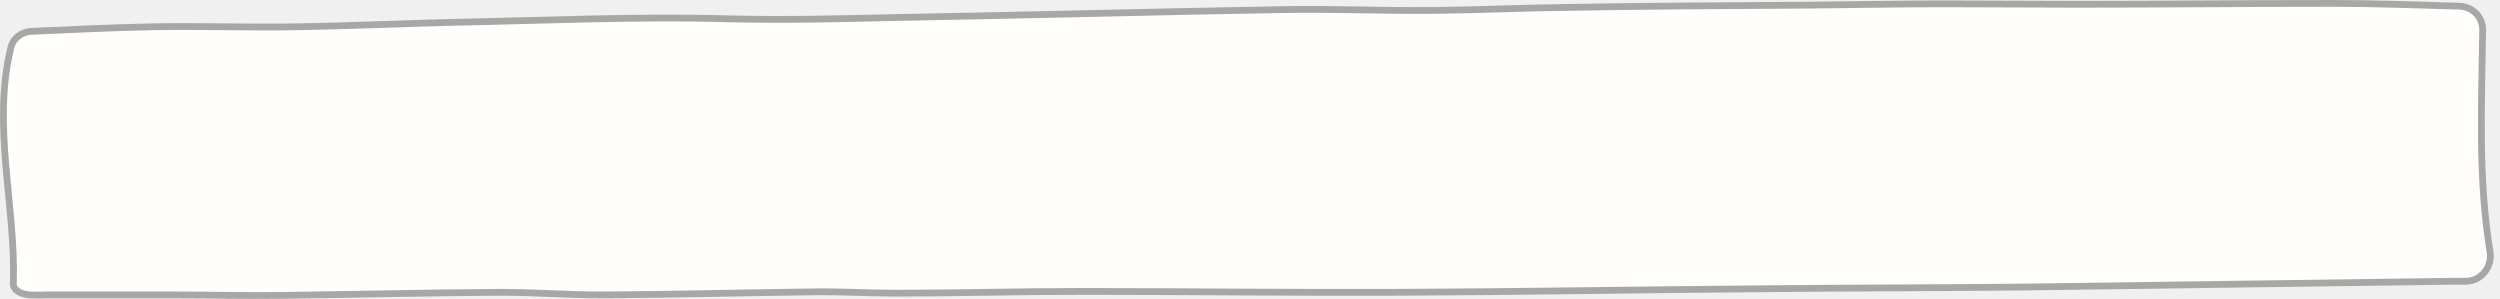
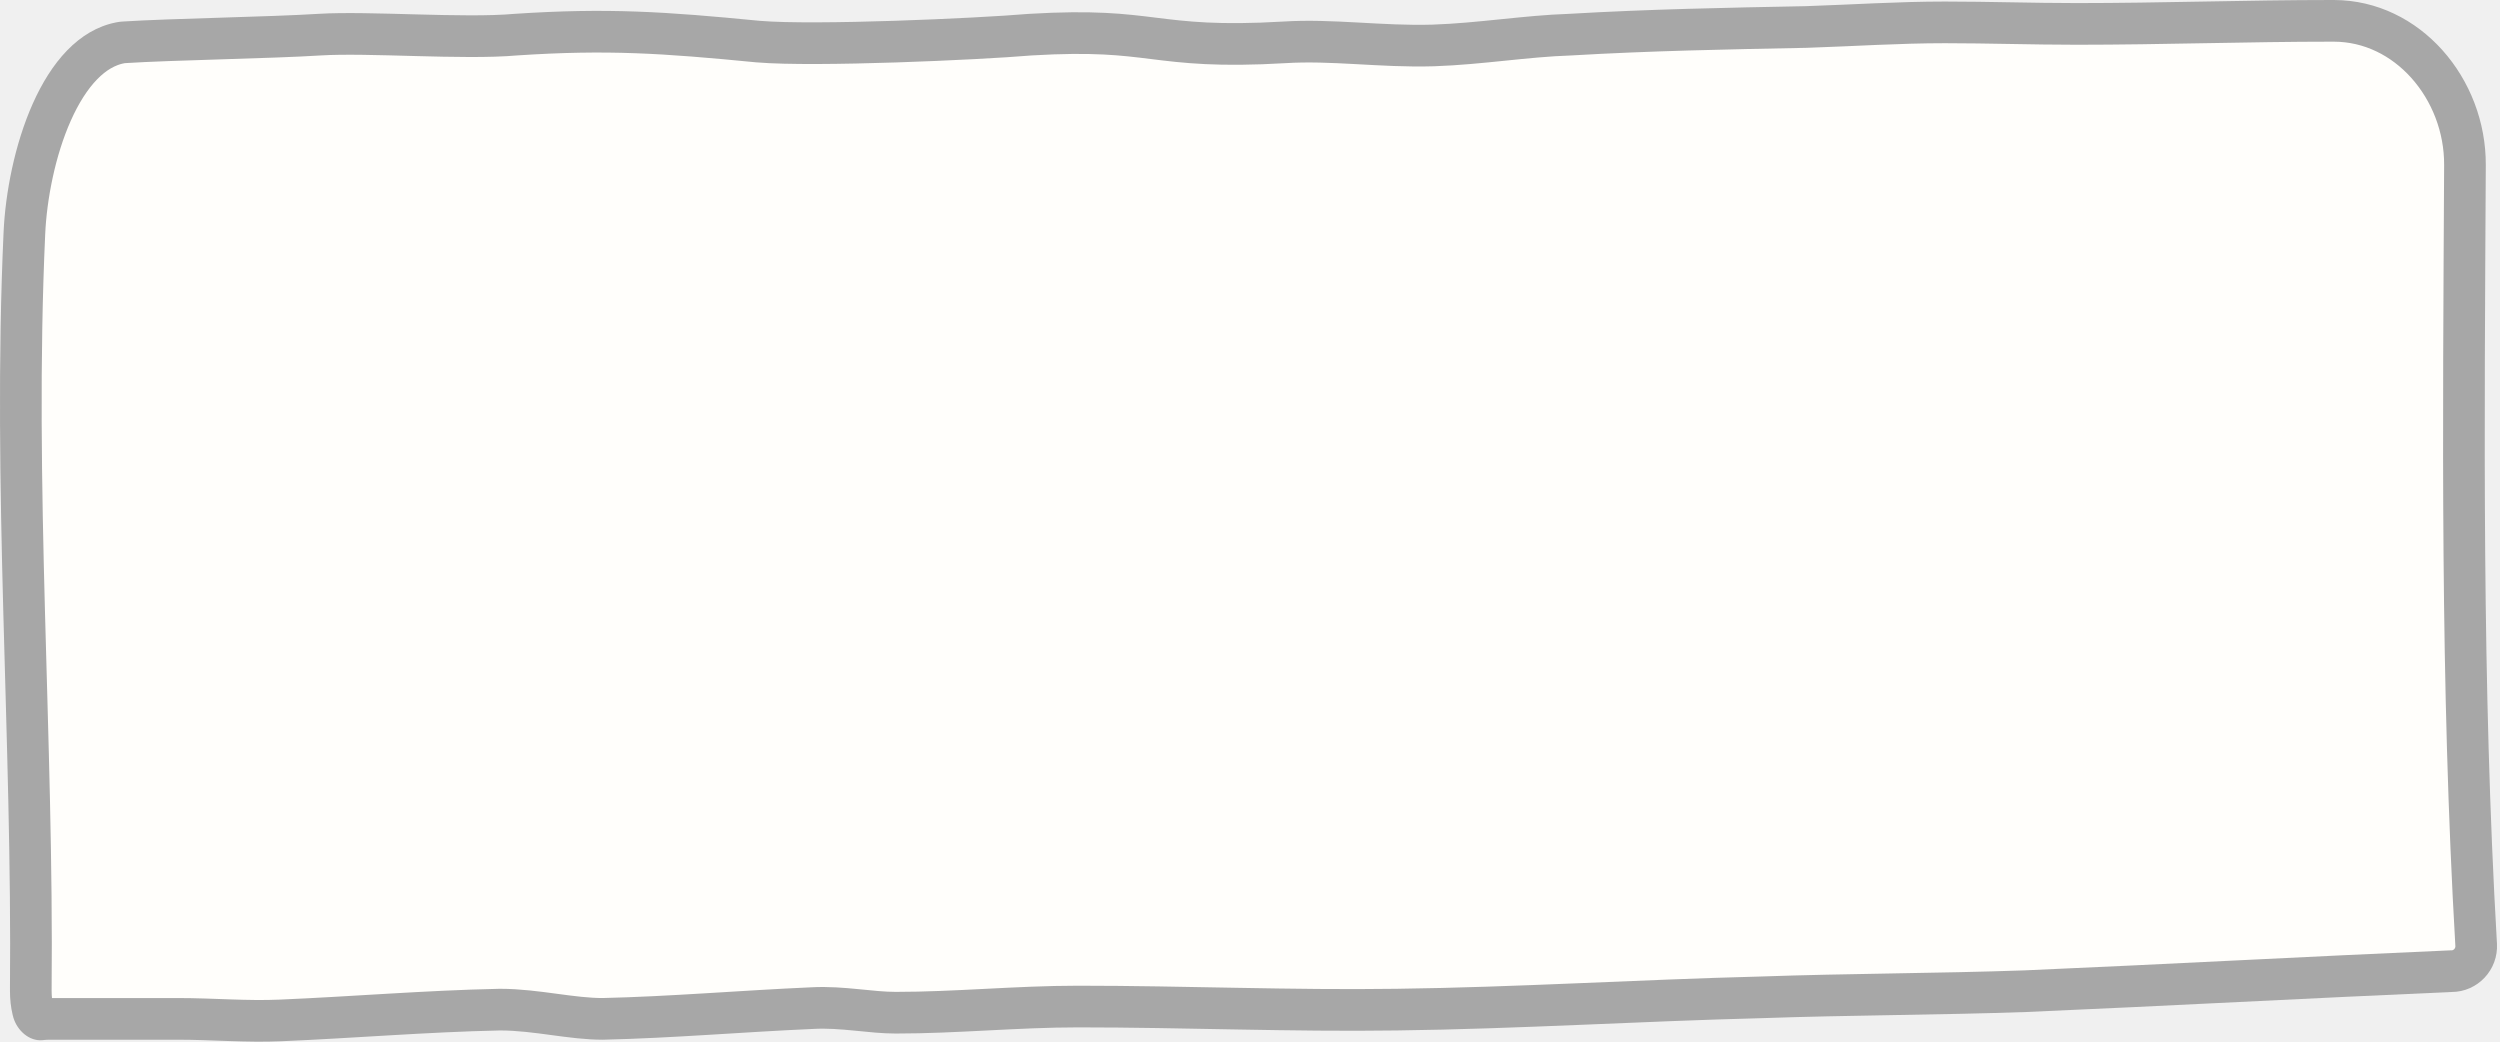
- <svg xmlns="http://www.w3.org/2000/svg" preserveAspectRatio="none" viewBox="0 0 368 44" fill="none">
-   <mask id="path-1-inside-1_27_2" fill="white">
-     <path fill-rule="evenodd" clip-rule="evenodd" d="M4.576 43.923C3.615 43.889 2.575 43.632 1.919 42.929C1.903 42.912 1.888 42.895 1.873 42.877C1.604 42.553 1.469 42.228 1.469 41.838C1.845 30.242 -1.742 18.646 1.111 6.893C1.505 5.27 2.979 4.181 4.647 4.11C10.5 3.861 16.453 3.555 22.506 3.443C29.518 3.313 36.666 3.573 43.813 3.443C51.364 3.313 58.781 2.988 66.333 2.794C79.953 2.534 93.574 1.884 107.463 2.274C115.555 2.469 123.646 2.274 131.737 2.079C150.751 1.754 169.766 1.234 188.915 0.91C196.197 0.78 203.479 1.104 210.896 1.039C217.639 0.974 224.246 0.65 230.989 0.585C242.586 0.39 254.184 0.325 265.781 0.26C272.659 0.195 279.401 0.065 286.279 0.065C292.752 0.065 299.225 0.13 305.698 0.13C318.239 0.13 330.781 0 343.322 0C349.496 0 355.67 0.225 362.077 0.413C364.246 0.477 365.978 2.251 365.95 4.421C365.809 15.288 365.247 26.06 367.026 36.96C367.441 39.502 365.537 41.903 362.962 41.903C362.244 41.903 361.548 41.903 360.853 41.903C339.951 42.163 319.183 42.488 298.281 42.748C285.335 42.877 272.254 42.877 259.308 43.007C241.373 43.137 223.572 43.462 205.637 43.527C189.994 43.592 174.351 43.397 158.708 43.397C149.807 43.397 140.907 43.657 131.872 43.657C127.826 43.657 123.781 43.397 119.735 43.462C109.351 43.592 98.968 43.852 88.719 43.917C83.729 43.917 78.605 43.527 73.615 43.527C62.827 43.592 52.174 43.852 41.385 43.982C36.261 44.047 31.271 43.917 26.147 43.917C19.674 43.917 13.201 43.917 6.728 43.917C6.011 43.955 5.293 43.948 4.576 43.923Z" />
+ <svg xmlns="http://www.w3.org/2000/svg" preserveAspectRatio="none" viewBox="0 0 60 25" fill="none">
+   <mask id="path-1-inside-1_682_57227" fill="white">
+     <path fill-rule="evenodd" clip-rule="evenodd" d="M1.019 24.964C0.701 24.994 0.416 24.734 0.323 24.428C0.317 24.407 0.311 24.385 0.305 24.362C0.261 24.178 0.239 23.993 0.239 23.772C0.296 17.727 -0.192 11.683 0.086 5.57C0.171 3.711 0.966 0.888 2.794 0.536C2.841 0.526 2.891 0.52 2.941 0.517C4.085 0.443 6.482 0.406 7.647 0.332C8.878 0.258 11.122 0.443 12.353 0.332C14.574 0.185 15.971 0.279 18.235 0.5C19.555 0.611 23.387 0.443 24.706 0.332C27.806 0.148 27.679 0.701 30.801 0.517C31.989 0.443 33.176 0.628 34.385 0.591C35.485 0.554 36.562 0.369 37.661 0.332C39.552 0.221 41.443 0.185 43.334 0.148C44.455 0.111 45.555 0.037 46.676 0.037C47.731 0.037 48.787 0.074 49.842 0.074C51.887 0.074 53.932 0 55.976 0C55.99 0 56.003 2.18542e-05 56.016 6.52297e-05C58.091 0.007 59.67 1.888 59.659 3.963C59.628 10.192 59.563 16.376 59.927 22.645C59.964 23.275 59.465 23.808 58.835 23.808V23.808C55.427 23.956 52.041 24.141 48.633 24.288C46.522 24.362 44.389 24.362 42.279 24.436C39.354 24.51 36.452 24.694 33.528 24.731C30.977 24.768 28.427 24.657 25.876 24.657C24.425 24.657 22.974 24.805 21.501 24.805C20.841 24.805 20.182 24.657 19.522 24.694C17.829 24.768 16.136 24.916 14.465 24.953C13.652 24.953 12.816 24.731 12.002 24.731C10.243 24.768 8.507 24.916 6.748 24.99C5.912 25.027 5.099 24.953 4.263 24.953C3.234 24.953 2.205 24.953 1.176 24.953C1.123 24.953 1.071 24.959 1.019 24.964V24.964Z" />
  </mask>
-   <path fill-rule="evenodd" clip-rule="evenodd" d="M4.576 43.923C3.615 43.889 2.575 43.632 1.919 42.929C1.903 42.912 1.888 42.895 1.873 42.877C1.604 42.553 1.469 42.228 1.469 41.838C1.845 30.242 -1.742 18.646 1.111 6.893C1.505 5.27 2.979 4.181 4.647 4.11C10.5 3.861 16.453 3.555 22.506 3.443C29.518 3.313 36.666 3.573 43.813 3.443C51.364 3.313 58.781 2.988 66.333 2.794C79.953 2.534 93.574 1.884 107.463 2.274C115.555 2.469 123.646 2.274 131.737 2.079C150.751 1.754 169.766 1.234 188.915 0.91C196.197 0.78 203.479 1.104 210.896 1.039C217.639 0.974 224.246 0.65 230.989 0.585C242.586 0.39 254.184 0.325 265.781 0.26C272.659 0.195 279.401 0.065 286.279 0.065C292.752 0.065 299.225 0.13 305.698 0.13C318.239 0.13 330.781 0 343.322 0C349.496 0 355.67 0.225 362.077 0.413C364.246 0.477 365.978 2.251 365.95 4.421C365.809 15.288 365.247 26.06 367.026 36.96C367.441 39.502 365.537 41.903 362.962 41.903C362.244 41.903 361.548 41.903 360.853 41.903C339.951 42.163 319.183 42.488 298.281 42.748C285.335 42.877 272.254 42.877 259.308 43.007C241.373 43.137 223.572 43.462 205.637 43.527C189.994 43.592 174.351 43.397 158.708 43.397C149.807 43.397 140.907 43.657 131.872 43.657C127.826 43.657 123.781 43.397 119.735 43.462C109.351 43.592 98.968 43.852 88.719 43.917C83.729 43.917 78.605 43.527 73.615 43.527C62.827 43.592 52.174 43.852 41.385 43.982C36.261 44.047 31.271 43.917 26.147 43.917C19.674 43.917 13.201 43.917 6.728 43.917C6.011 43.955 5.293 43.948 4.576 43.923Z" fill="#FFFEFB" stroke="#A7A7A7" stroke-width="2" mask="url(#path-1-inside-1_27_2)" />
+   <path fill-rule="evenodd" clip-rule="evenodd" d="M1.019 24.964C0.701 24.994 0.416 24.734 0.323 24.428C0.317 24.407 0.311 24.385 0.305 24.362C0.261 24.178 0.239 23.993 0.239 23.772C0.296 17.727 -0.192 11.683 0.086 5.57C0.171 3.711 0.966 0.888 2.794 0.536C2.841 0.526 2.891 0.52 2.941 0.517C4.085 0.443 6.482 0.406 7.647 0.332C8.878 0.258 11.122 0.443 12.353 0.332C14.574 0.185 15.971 0.279 18.235 0.5C19.555 0.611 23.387 0.443 24.706 0.332C27.806 0.148 27.679 0.701 30.801 0.517C31.989 0.443 33.176 0.628 34.385 0.591C35.485 0.554 36.562 0.369 37.661 0.332C39.552 0.221 41.443 0.185 43.334 0.148C44.455 0.111 45.555 0.037 46.676 0.037C47.731 0.037 48.787 0.074 49.842 0.074C51.887 0.074 53.932 0 55.976 0C55.99 0 56.003 2.18542e-05 56.016 6.52297e-05C58.091 0.007 59.67 1.888 59.659 3.963C59.628 10.192 59.563 16.376 59.927 22.645C59.964 23.275 59.465 23.808 58.835 23.808V23.808C55.427 23.956 52.041 24.141 48.633 24.288C46.522 24.362 44.389 24.362 42.279 24.436C39.354 24.51 36.452 24.694 33.528 24.731C30.977 24.768 28.427 24.657 25.876 24.657C24.425 24.657 22.974 24.805 21.501 24.805C20.841 24.805 20.182 24.657 19.522 24.694C17.829 24.768 16.136 24.916 14.465 24.953C13.652 24.953 12.816 24.731 12.002 24.731C10.243 24.768 8.507 24.916 6.748 24.99C5.912 25.027 5.099 24.953 4.263 24.953C3.234 24.953 2.205 24.953 1.176 24.953C1.123 24.953 1.071 24.959 1.019 24.964V24.964Z" fill="#FFFEFB" stroke="#A7A7A7" stroke-width="2" mask="url(#path-1-inside-1_682_57227)" />
</svg>
